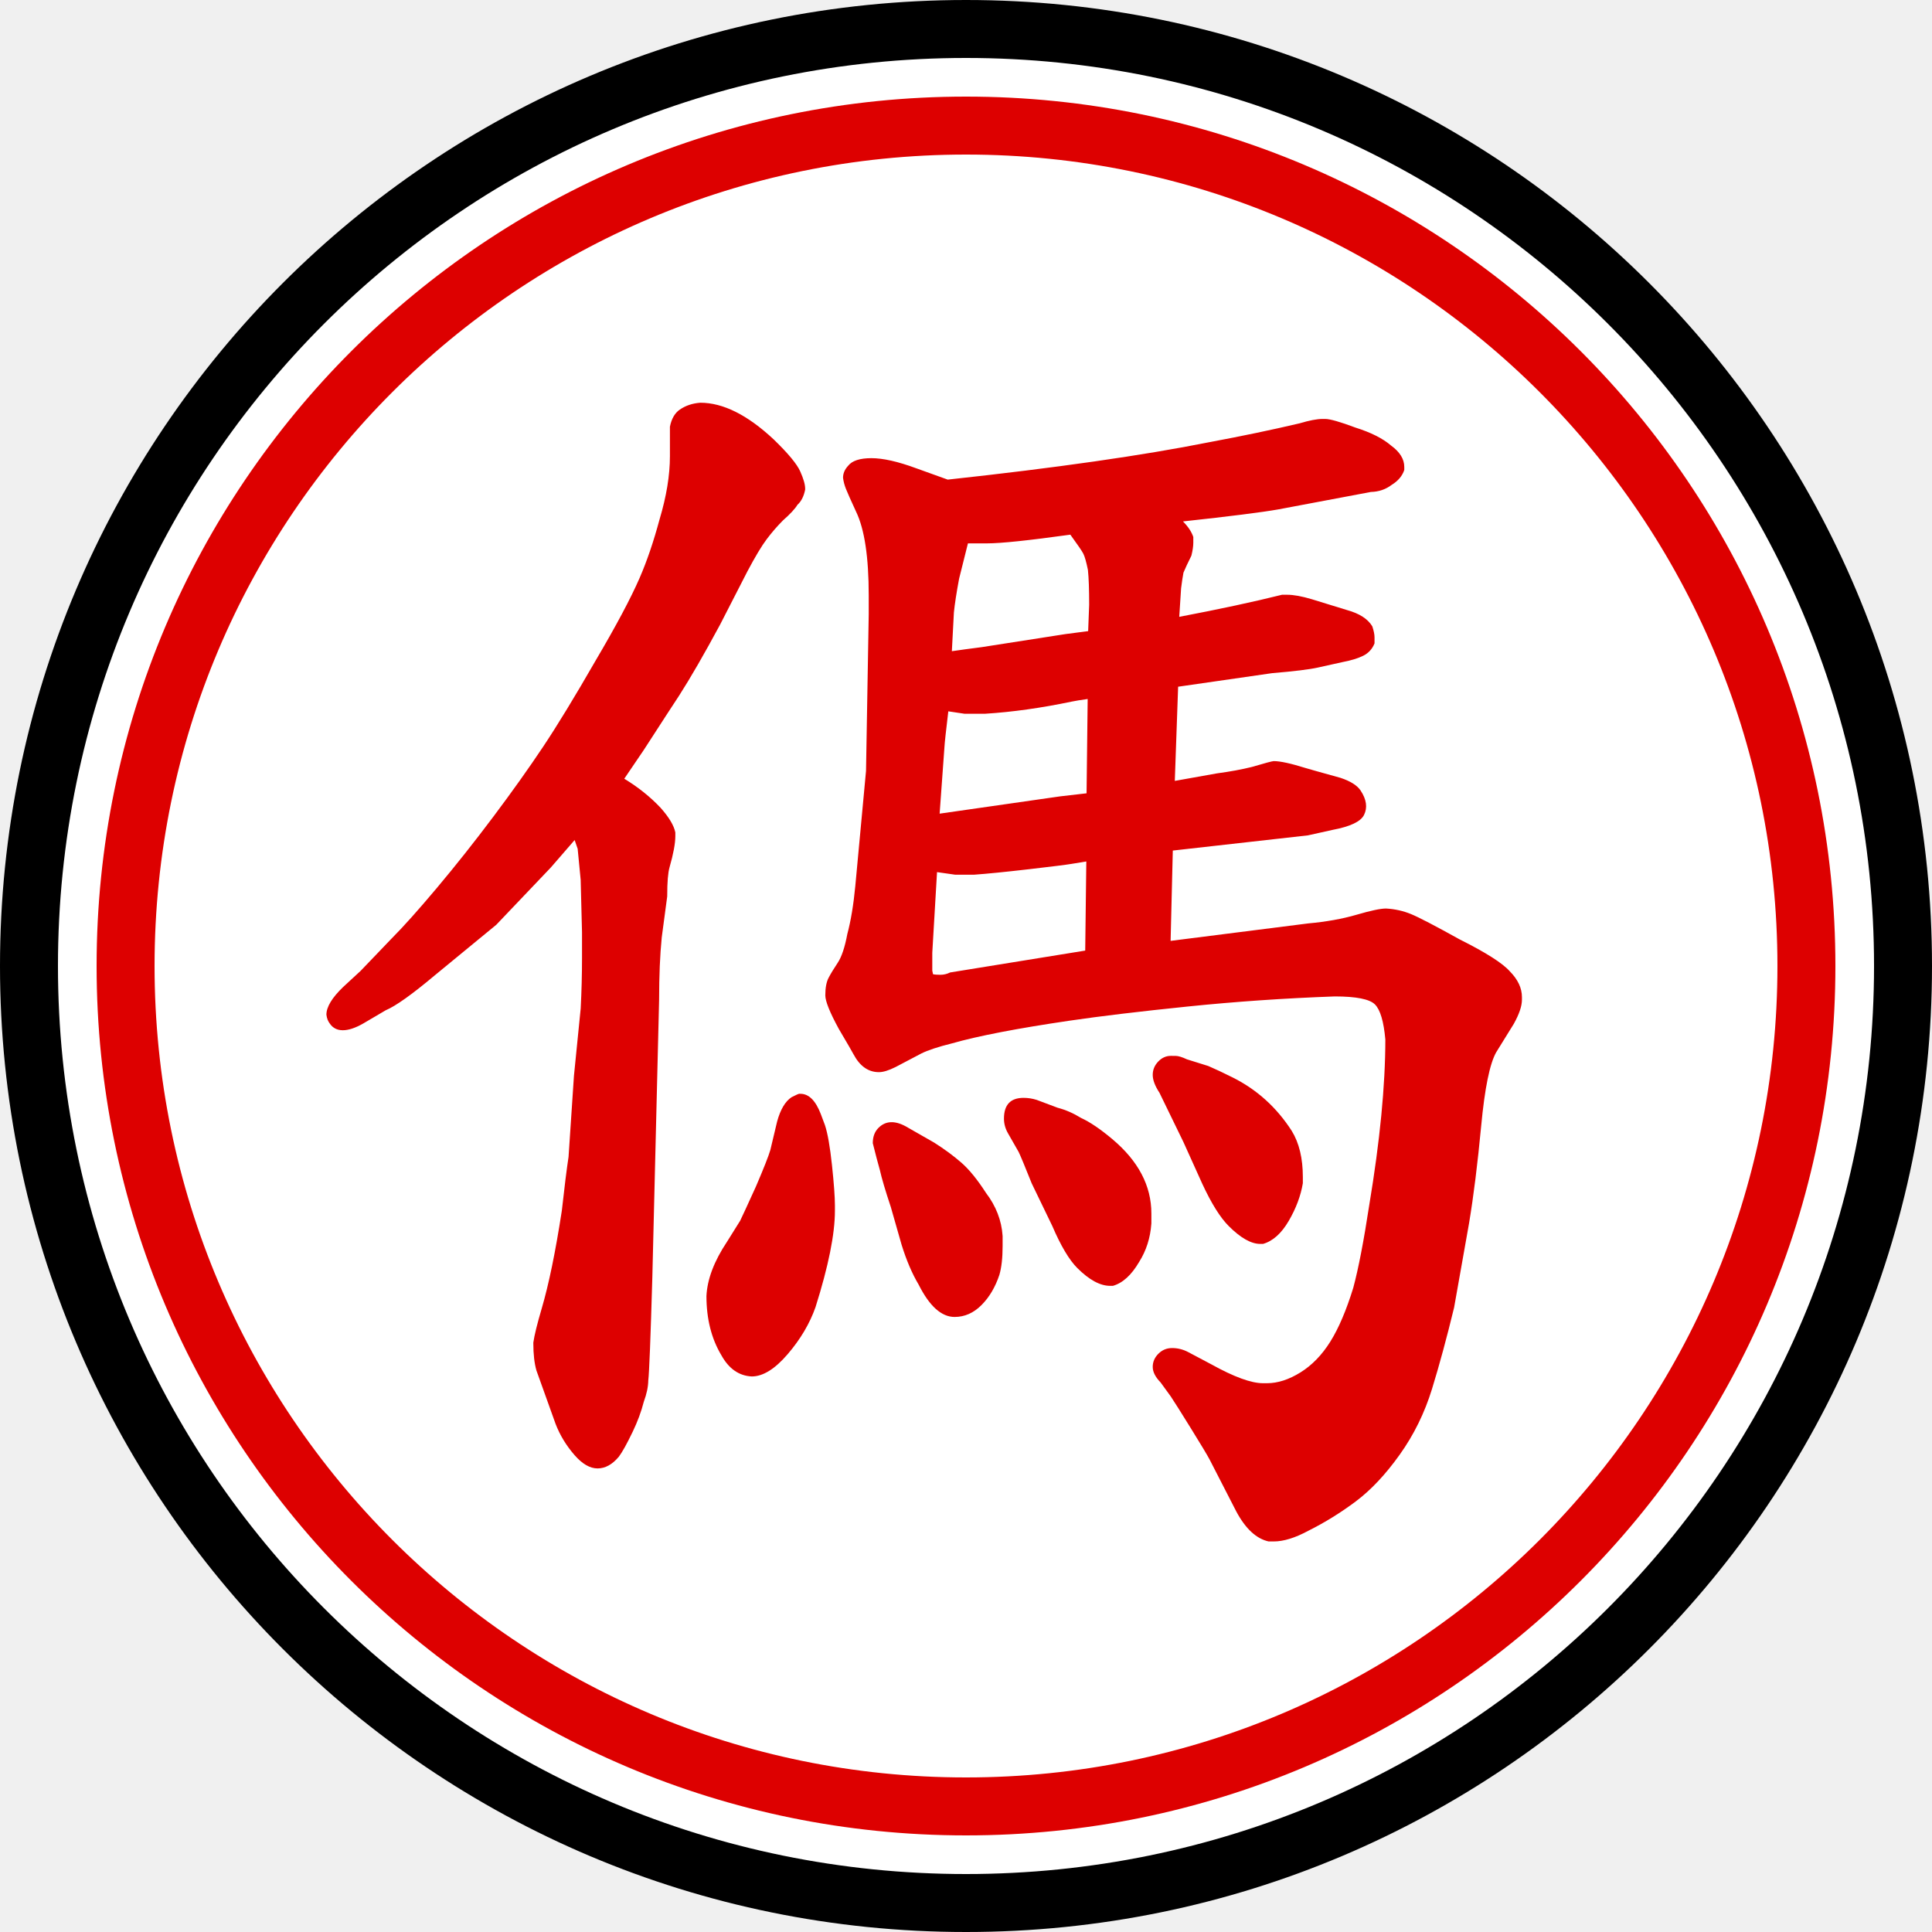
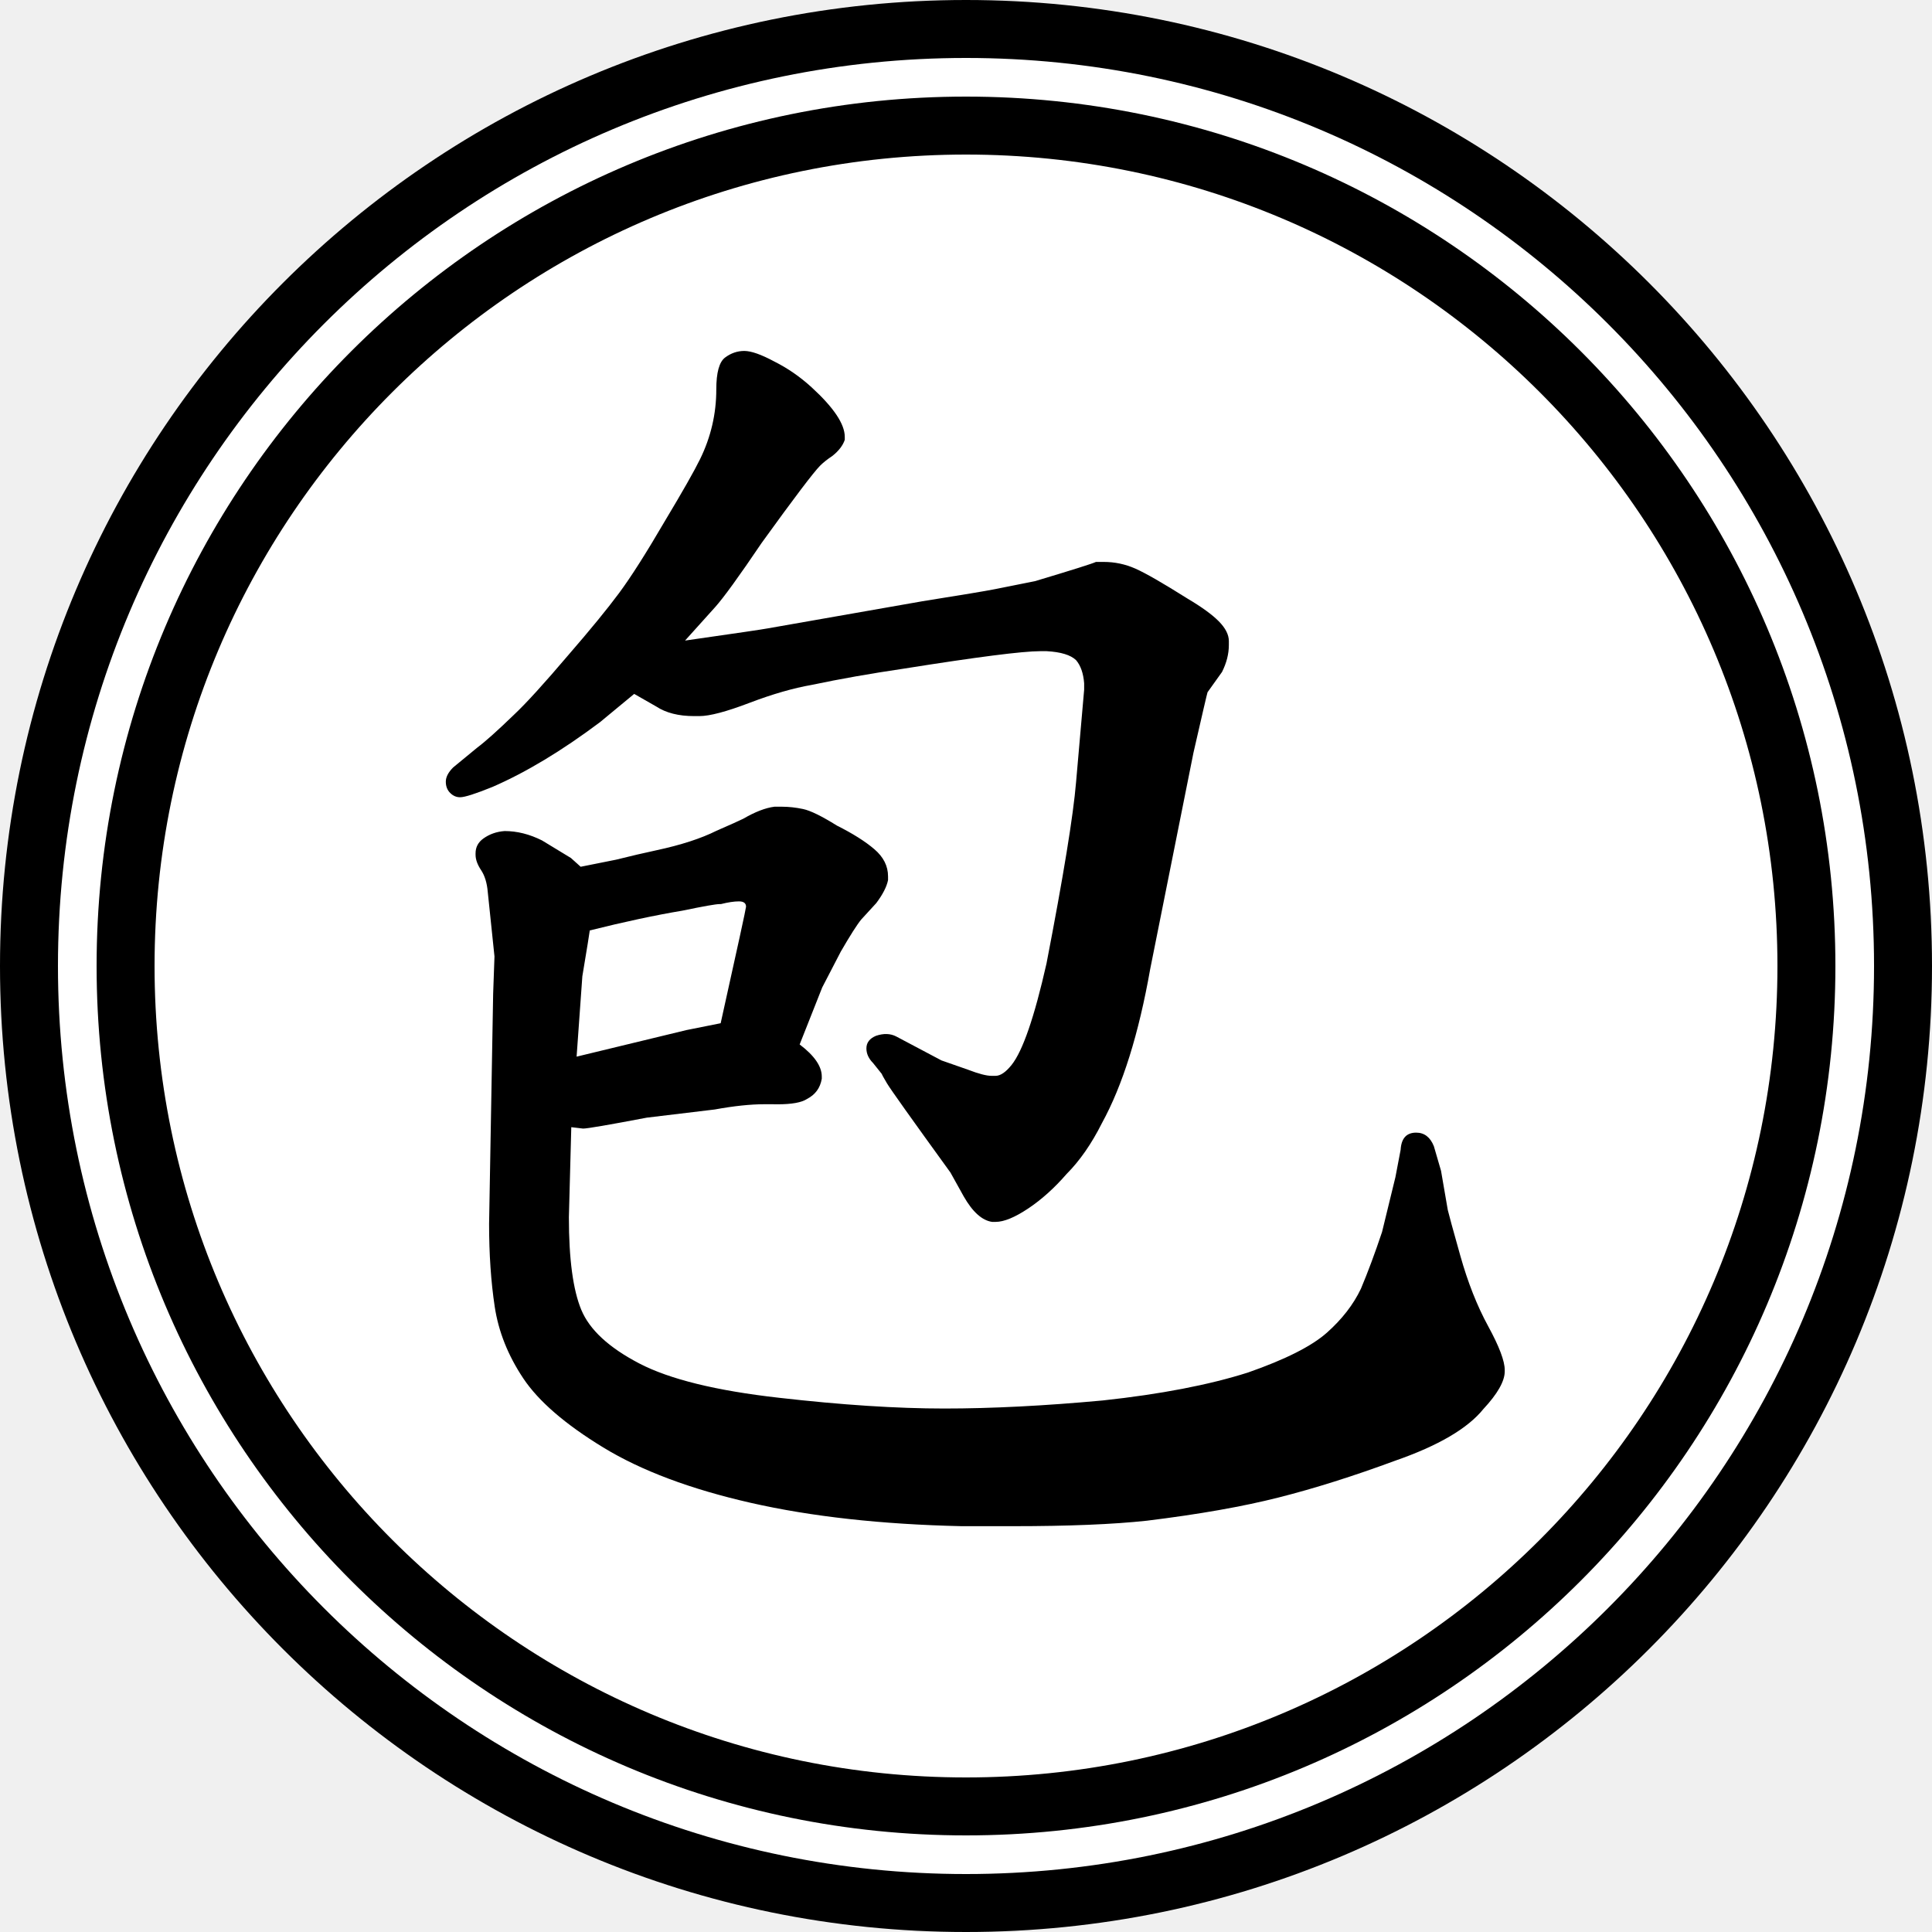
<svg xmlns="http://www.w3.org/2000/svg" height="100" width="100">
  <circle r="48.5" cx="50" cy="50" stroke-width="3" stroke="#000" fill="#fff" />
-   <circle r="43.5" cx="50" cy="50" stroke-width="3" stroke="#d00" fill="none" />
-   <path fill="#d00" transform="translate(11.75,11.5) scale(0.07,0.07)" d="M331.5 451.251v2.749q0 8.056 -4.287 23.061q-1.713 5.994 -1.713 20.939v0.503l-4.05 30.373q-1.945 19.586 -1.945 46.124l-5.008 205.221q-1.965 67.787 -3.001 76.304q-0.111 7.002 -3.323 15.709 q-2.786 10.901 -8.228 22.216q-6.366 13.239 -10.182 18.348q-7.253 8.703 -15.764 8.703q-8.401 0 -16.929 -9.745q-9.313 -10.645 -14.152 -23.279l-14.132 -39.414q-2.287 -8.006 -2.287 -20.061v-0.539 q1.151 -8.062 6.181 -25.162q7.878 -26.784 14.883 -72.292q2.97 -26.713 4.975 -39.834l3.995 -59.927l4.986 -49.823q0.98 -18.713 0.98 -37.423v-18.902l-0.995 -38.826l-2.218 -22.925l-2.241 -6.488l-17.615 20.311 l-40.317 42.334l-45.294 37.241q-25.414 21.348 -36.484 25.994l-16.622 9.777q-8.721 4.983 -15.075 4.983q-6.354 0 -9.702 -5.034q-1.936 -2.466 -2.436 -6.466q0 -8.583 12.416 -20.512l12.829 -11.843l22.952 -23.948 q12.78 -12.779 33.598 -37.562t41.701 -52.629q20.875 -27.832 36.759 -51.658q15.866 -23.799 38.78 -63.649q22.767 -38.603 32.583 -61.183q8.1 -18.63 14.696 -43.171q7.686 -25.617 7.686 -46.845v-21.749 q1.769 -8.841 7.263 -12.639q6.503 -4.494 15.237 -5.112q25.168 0 54.115 27.017q16.065 15.521 19.725 23.731q3.66 8.21 3.66 12.752v0.749q-1.489 7.443 -5.67 11.195q-2.774 4.58 -10.701 11.532 q-6.521 6.546 -12.125 14.018q-5.648 7.531 -14.326 23.921l-20.069 39.133q-17.598 32.681 -30.363 52.605q-4.636 6.953 -26.035 40.052l-14.464 21.315q15.411 9.358 26.86 21.501q9.352 10.521 10.894 18.23zM957.5 575 q0 6.944 -6.025 17.789l-13.018 21.029q-7.164 12.712 -11.089 54.43q-3.926 41.719 -8.983 72.068l-11.041 62.228q-8.107 33.445 -16.318 60.132q-8.212 26.686 -23.918 48.676q-15.679 21.95 -32.395 34.487 q-16.716 12.537 -35.265 21.822q-14.59 7.838 -25.447 7.838h-3.829q-13.598 -3.021 -23.847 -22.081l-19.824 -38.605q-2.493 -4.709 -13.582 -22.621q-11.089 -17.913 -15.079 -23.915l-7.574 -10.414q-5.765 -5.907 -5.765 -11.438 q0 -5.531 4.197 -9.729q4.198 -4.197 10.137 -4.197q6.097 0 11.667 2.867l17.134 9.072q25.31 14.06 38.365 14.06h3q11.878 0 24.718 -7.972q12.84 -7.971 22.107 -22.799t16.966 -39.81q5.72 -21.278 11.812 -61.16 q11.848 -71.088 11.898 -122.427q-1.796 -20.024 -7.688 -25.917q-5.894 -5.894 -29.677 -5.916q-55.301 1.979 -108.75 7.462q-53.448 5.481 -87.286 10.458q-58.238 8.564 -87.037 16.793q-15.366 3.837 -22.648 7.466l-19.067 10.034 q-7.575 3.787 -12.312 3.787q-11.708 0 -18.748 -13.153q-1.08 -2.161 -10.876 -18.763q-10.016 -18.363 -10.016 -24.889q0 -8.307 2.401 -12.91q2.401 -4.603 6.757 -11.136q4.355 -6.532 7.127 -21.314 q3.912 -14.673 5.881 -35.342l7.942 -85.284l1.996 -115.775v-13.935q0 -42.485 -9.313 -61.863q-5.945 -12.88 -7.565 -17.009q-1.621 -4.128 -2.121 -8.128q0 -4.796 3.74 -8.828q4.396 -5.672 17.248 -5.672t33.05 7.441 l23.377 8.415q120.068 -13.003 193.608 -27.711q35.834 -6.671 66.538 -13.896q10.877 -3.25 16.939 -3.25h2q5.364 0 22.438 6.402q17.102 5.372 26.216 13.207q9.847 7.156 9.847 15.891v2.222q-2.223 6.668 -9.239 10.966 q-6.628 5.076 -15.489 5.303l-68.461 12.896q-18.207 3.213 -70.434 8.89q5.717 5.784 7.623 11.503v4.222q0 3.929 -1.422 9.615q-3.962 7.925 -5.855 12.534q-0.87 4.541 -1.753 11.566l-1.361 21.104 q44.874 -8.547 75.963 -16.319h3.929q7.105 0 18.206 3.33l25.888 7.966q13.801 3.783 18.765 12.058q1.642 4.925 1.642 8.146v4.447q-2.483 6.208 -8.326 9.13q-5.843 2.921 -15.662 4.771l-17.88 3.973 q-9.457 2.102 -33.781 4.134l-69.575 10.038l-2.458 69.639l31.184 -5.565q14.409 -1.922 25.901 -4.774q14.518 -4.295 16.098 -4.292q7.149 0 23.544 5.123q2.994 0.936 25.826 7.26q11.091 3.697 14.86 9.407 q6.55 9.922 2.482 18.057q-3.662 7.324 -23.201 11.002l-18.224 4.05l-99.948 11.243l-1.628 66.782l101.602 -12.893q20.223 -1.839 35.927 -6.435q15.704 -4.597 21.76 -4.597q9.839 0.543 18.561 4.145 q8.723 3.603 35.931 18.716q28.95 14.483 36.983 23.512q9.024 9.121 9.024 19.128v2zM560.237 363.5h-14.803l-12.083 -1.812q-2.65 22.14 -2.852 26.312q-0.02 0.551 -3.569 49.349l89.202 -12.799l19.445 -2.244 l0.82 -69.741q-7.77 1.081 -11.878 1.942q-33.841 7.091 -64.047 8.979zM623.587 231.057q-46.292 6.443 -61.587 6.443h-14.143l-6.526 26.106q-2.881 15.393 -3.851 24.974l-1.508 28.64q9.083 -1.327 22.019 -2.986 l62.031 -9.67l16.727 -2.182l0.751 -19.528q0 -17.088 -0.919 -25.698q-1.779 -8.78 -3.386 -11.992q-1.434 -2.867 -9.608 -14.106zM552.271 482.5h-13.81l-13.452 -1.922l-3.509 59.645v13.211q0.229 1.453 0.538 2.628 q1.653 0.438 5.422 0.438t7.211 -1.722l99.907 -16.176l0.813 -65.902q-5.286 0.806 -10.812 1.768q-5.525 0.961 -31.713 3.982q-26.162 3.019 -40.326 4.03zM577.483 673.713q-2.983 -5.221 -2.983 -10.852 q0 -15.36 14.5 -15.36q4.894 0 9.63 1.475l15.618 5.857q8.702 2.25 17.277 7.529q9.803 4.479 23.046 15.601q28.929 24.296 28.929 55.038v7l-0.02 0.541q-1.129 15.805 -9.069 28.354q-8.487 14.5 -19.355 17.605h-2.056 q-11.104 0 -24.303 -13.197q-8.998 -8.999 -18.526 -31.196l-15.138 -31.325q-7.645 -19.113 -9.663 -23.267zM573.5 757q0 13.188 -2.383 21.37q-4.559 13.676 -13.285 22.403q-8.728 8.727 -19.832 8.727q-14.575 0 -26.585 -23.899 q-7.271 -12.222 -12.628 -29.539l-7.955 -27.845q-6.011 -18.044 -8.104 -27.364q-2.116 -7.406 -5.228 -19.852q0 -7.104 4.197 -11.303q7.77 -7.769 20.016 -1.214l21.155 12.089q11.635 7.403 20.215 14.912 q8.581 7.508 18.061 22.206q11.198 14.696 12.339 31.805l0.017 0.251v7.254zM689.49 643.752q-4.99 -7.601 -4.99 -13.229t4.043 -9.85t9.318 -4.222q0.562 0 3.582 0.023q3.021 0.024 8.323 2.529l15.833 4.948 q7.551 3.236 18.023 8.473q26.939 13.47 43.69 39.526q8.187 13.361 8.187 34.048v4.627q-2.327 13.961 -10.435 27.859t-19.01 17.014h-2.056q-10.104 0 -23.303 -13.197q-9.428 -9.429 -19.536 -31.222l-13.967 -30.926z M449.5 727v4q0 25.827 -14.347 71.258q-6.42 18.242 -20.562 34.742t-26.591 16.5q-14.218 -0.707 -22.513 -15.778q-10.987 -18.394 -10.987 -43.722q0.927 -18.638 15.193 -40.06l9.746 -15.594q2.2 -4.48 11.695 -25.37 q8.664 -20.22 10.609 -26.889l5.02 -21.064q3.64 -13.348 10.69 -18.02q4.94 -2.521 5.697 -2.521q0.758 0 0.85 0.018q9.264 0 15.025 14.87l3.092 8.26q3.018 9.052 5.2 29.53t2.183 29.84z" />
+   <circle r="43.5" cx="50" cy="50" stroke-width="3" stroke="#000" fill="none" />
+   <path fill="#000" transform="translate(14.5,12.25) scale(0.07,0.07)" d="M603.229 240.5h5.771q12.165 0 23.354 4.936t38.55 22.159q15.761 9.348 23.09 16.745q7.507 7.576 7.507 14.66v3q0 9.771 -5.051 19.873q-5.353 7.493 -10.705 14.987q-0.424 1.029 -10.41 44.716l-31.963 159.817 q-12.761 72.251 -35.724 114.084q-11.448 22.854 -26.153 37.633q-13.596 15.637 -28.41 25.514q-14.815 9.876 -24.084 9.876h-2.539q-11.152 -1.593 -21.021 -18.865l-9.782 -17.607q-43.21 -59.672 -46.885 -65.874 q-3.675 -6.201 -3.91 -7.071l-6.465 -8.081q-4.897 -4.937 -4.897 -10.787q0 -6.377 7.13 -9.331q8.469 -2.823 14.892 0.495l33.475 17.724l19.587 6.854q11.813 4.544 17.417 4.544h3q5.396 0 11.851 -8.067 q12.356 -15.445 25.808 -74.977q18.783 -97.065 21.868 -134.086l5.974 -68.37v-4.72q-0.849 -11.124 -5.975 -17.146q-6.016 -5.77 -21.73 -6.634h-4.795q-19.686 0 -100.814 12.906q-37.332 5.515 -67.894 11.982 q-20.807 3.619 -46.367 13.365t-36.925 9.746h-4q-17.092 0 -27.925 -7.104l-16.292 -9.31l-25.289 20.918q-42.222 31.666 -79.51 47.878q-18.834 7.62 -23.881 7.62q-0.055 0 -0.104 -0.002q-4.104 0 -7.303 -3.197 q-3.197 -3.198 -3.197 -8.303t5.456 -10.56q17.281 -14.231 17.55 -14.443q9.3 -6.975 27.367 -24.468q13.25 -12.422 40.458 -44.437q24.158 -27.875 37.282 -45.559q13.125 -17.683 33.951 -53.384q19.579 -32.633 25.953 -45.668 q11.982 -24.507 11.982 -51.481q0 -18.749 6.501 -23.624q6.501 -4.876 14.188 -4.876t22.26 7.839q14.882 7.459 27.616 19.132q24.435 22.398 24.435 36.529v2.222q-2.083 6.248 -9.075 11.842q-5.651 3.768 -9.122 7.239 q-7.169 7.168 -43.149 56.986q-25.238 37.348 -34.578 47.725l-22.173 24.638q56.287 -8.041 61.121 -9.008l114.291 -20.051q43.853 -6.978 53.709 -8.947l29.656 -5.932q41.532 -12.456 45.049 -14.214zM368.859 858.549 q69.573 7.951 122.171 7.951t117.216 -5.963q64.142 -6.911 107.383 -20.654q41.525 -14.497 58.392 -29.489q16.783 -14.918 25.128 -32.452q7.809 -18.565 15.638 -42.022l9.882 -40.517l3.857 -20.25q0.742 -12.653 11.475 -12.653 q9.079 0 13.098 10.046q5.099 17.337 5.293 18.173l5 29q0.959 4.262 9.28 33.851q8.322 29.588 20.575 52.053q12.254 22.465 12.254 32.378v1q0 10.916 -15.825 27.91q-17.401 21.535 -65.144 38.152q-46.342 17.123 -86.236 27.223 q-39.894 10.1 -97.372 17.158q-37.599 4.057 -98.922 4.057h-38.174q-88.758 -2.018 -155.719 -17.236q-66.961 -15.22 -109.194 -40.972q-42.232 -25.752 -59.158 -51.14q-16.929 -25.394 -21.093 -52.983t-4.164 -61.169 l3.006 -170.271l0.982 -27.47l-4.96 -47.629q-0.84 -10.081 -4.934 -16.221q-4.093 -6.14 -4.093 -11.409v-1q0 -6.872 5.829 -11.021q6.815 -4.852 15.671 -5.479q13.771 0 27.604 6.916l21.41 13.009l7.203 6.482 l26.133 -5.227q16.025 -4.004 29.849 -6.966q27.301 -5.851 44.455 -14.428q15.601 -6.804 19.788 -8.894q13.174 -7.654 23.086 -8.894h5.473q7.566 0 15.685 1.72q8.118 1.719 24.98 12.227q17.648 8.855 27.741 17.503 q10.094 8.648 10.094 20.05v2.749q-1.478 7.386 -8.72 17.042l-11.122 12.134q-4.614 5.617 -15.076 23.675l-13.745 26.509l-16.697 42.184q16.36 12.396 16.36 23.708v1.627q-1.702 10.213 -10.902 14.958 q-5.927 3.966 -21.86 3.966q-1.805 0 -3.737 -0.051h-6q-15.317 0 -36.651 3.879q-0.447 0.067 -50.191 6.037q-42.442 8.084 -47.157 8.084q-0.938 -0.059 -8.723 -1.031l-1.777 66.633 q0.011 46.421 9.199 68.474q9.188 22.052 42.848 39.589q33.66 17.536 103.312 25.385zM325.737 581.603q18.763 -84.432 18.763 -86.143q0 -3.96 -5.285 -3.96q-5.286 0 -13.286 2h-0.929q-4.221 0 -27.612 4.873 q-29.88 4.98 -68.438 14.621q-0.273 2.569 -5.494 33.899l-4.245 59.421l81.312 -19.669z" />
</svg>
